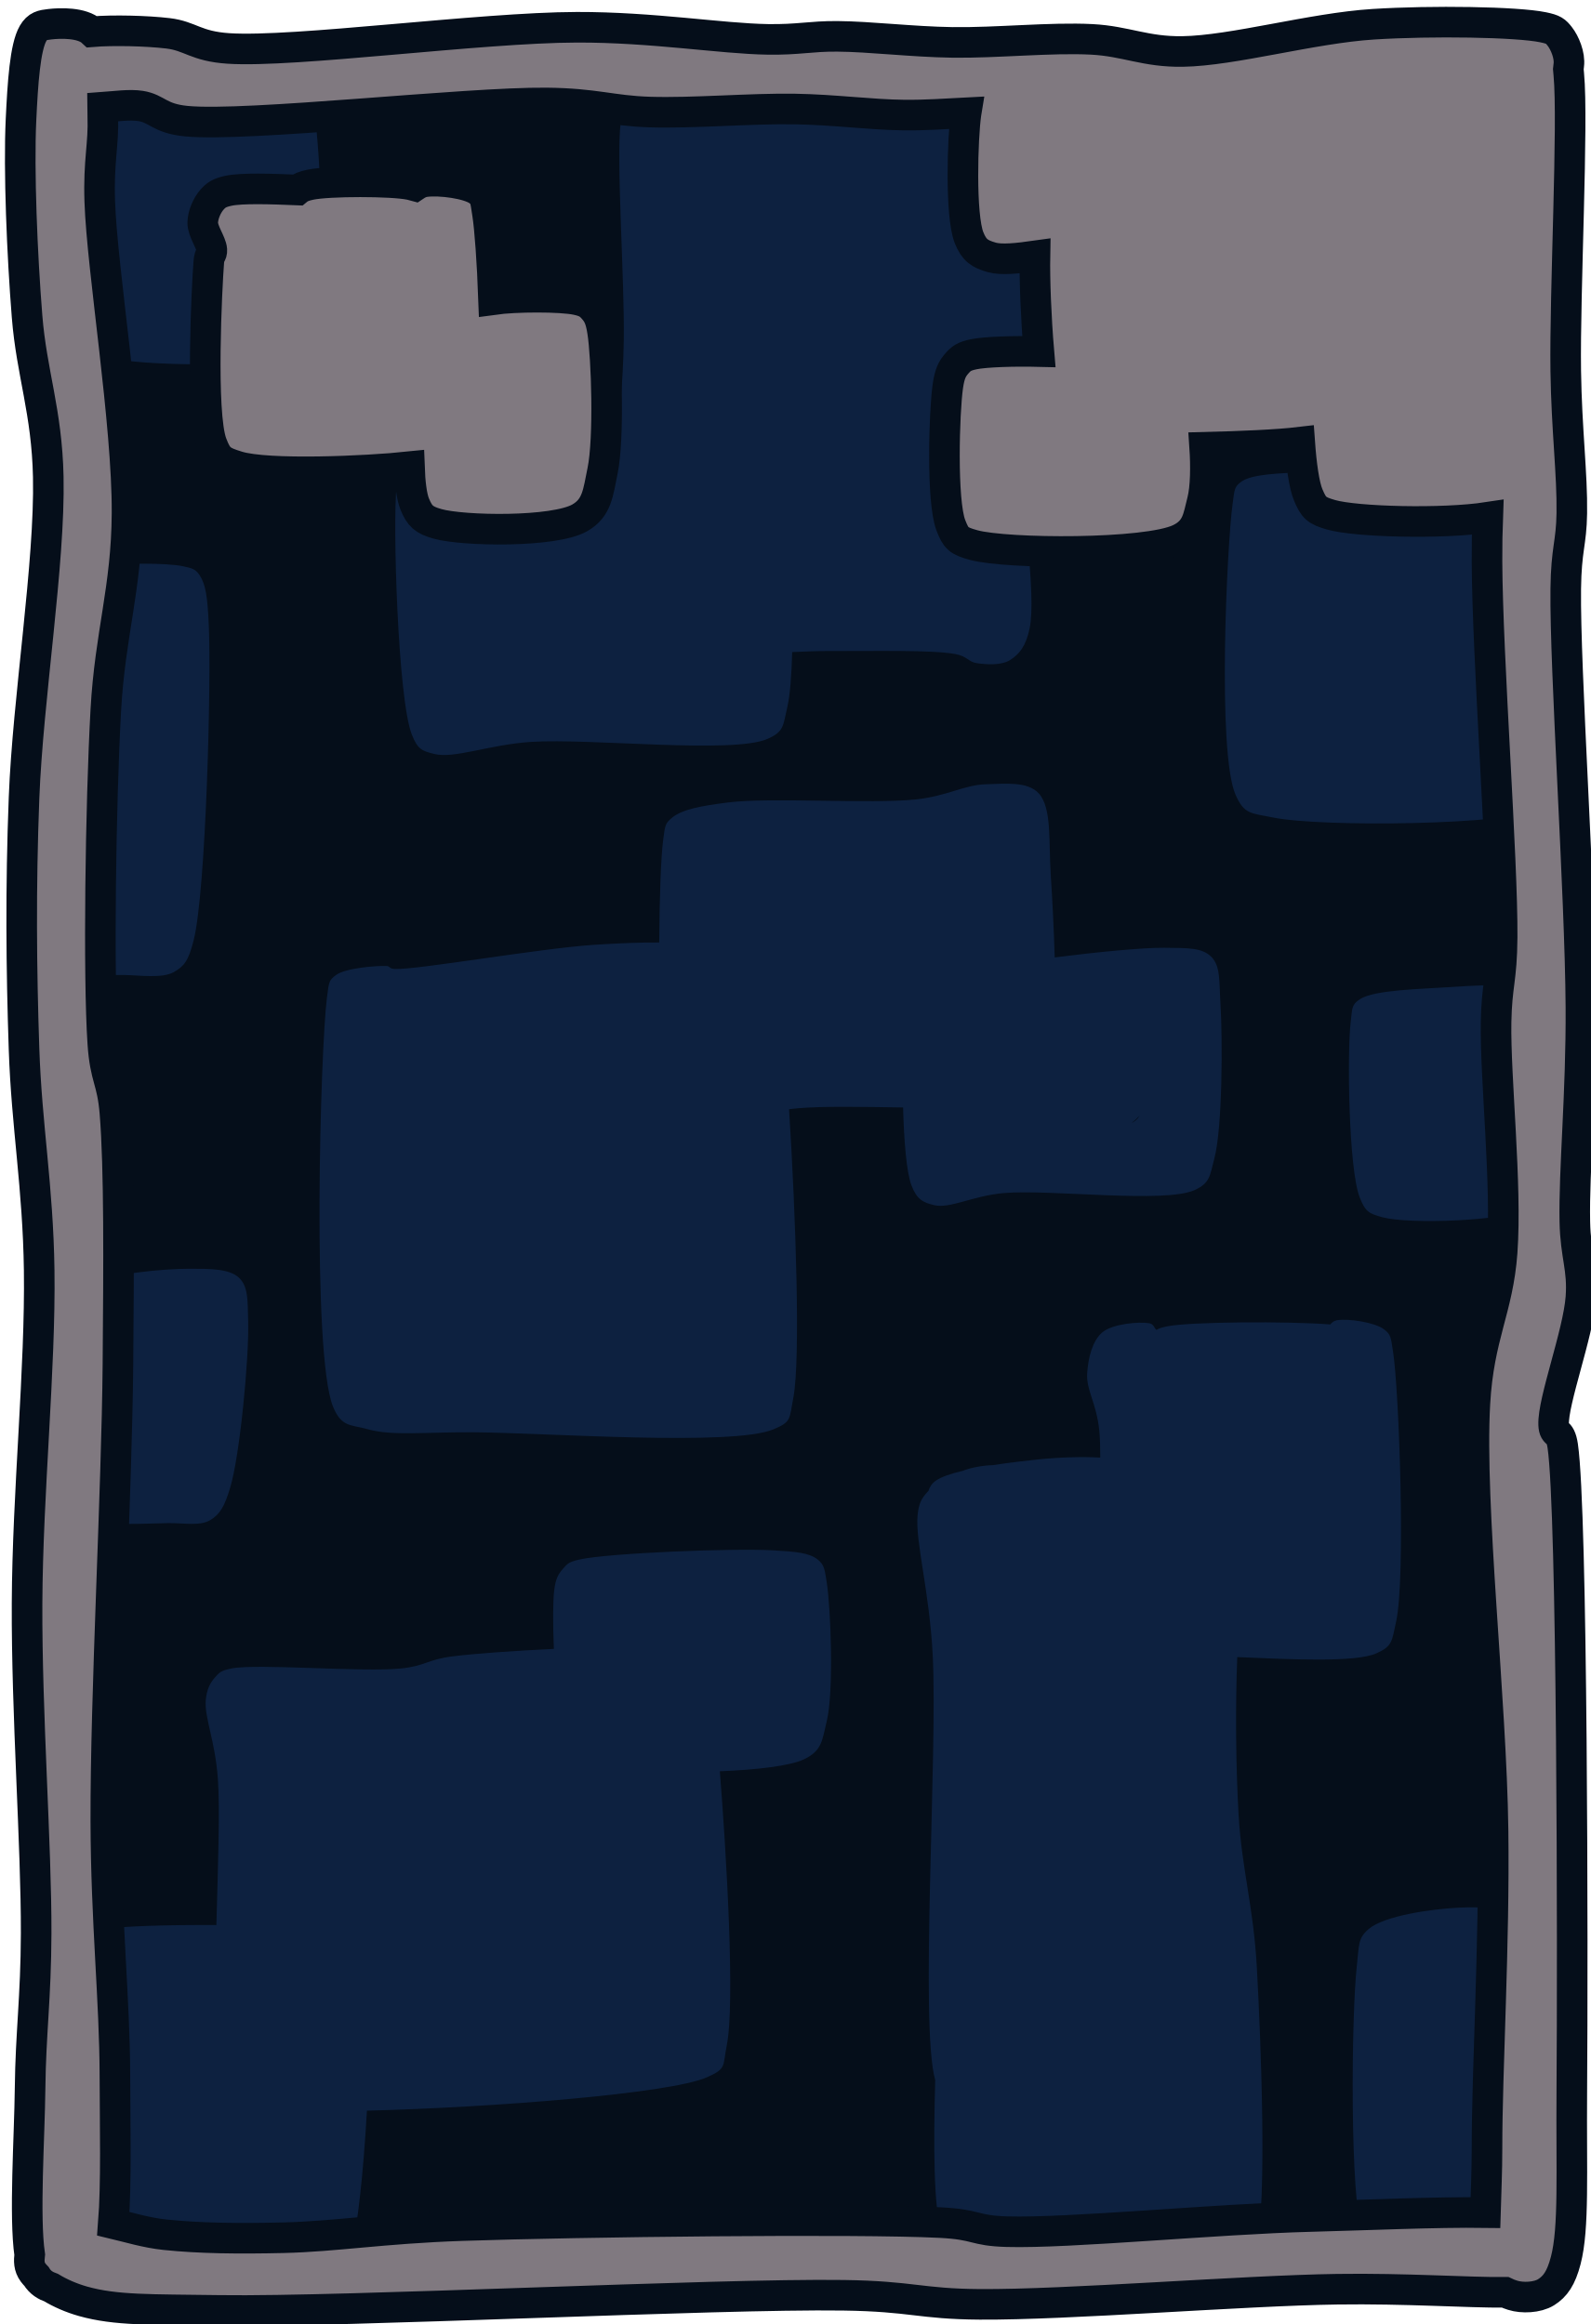
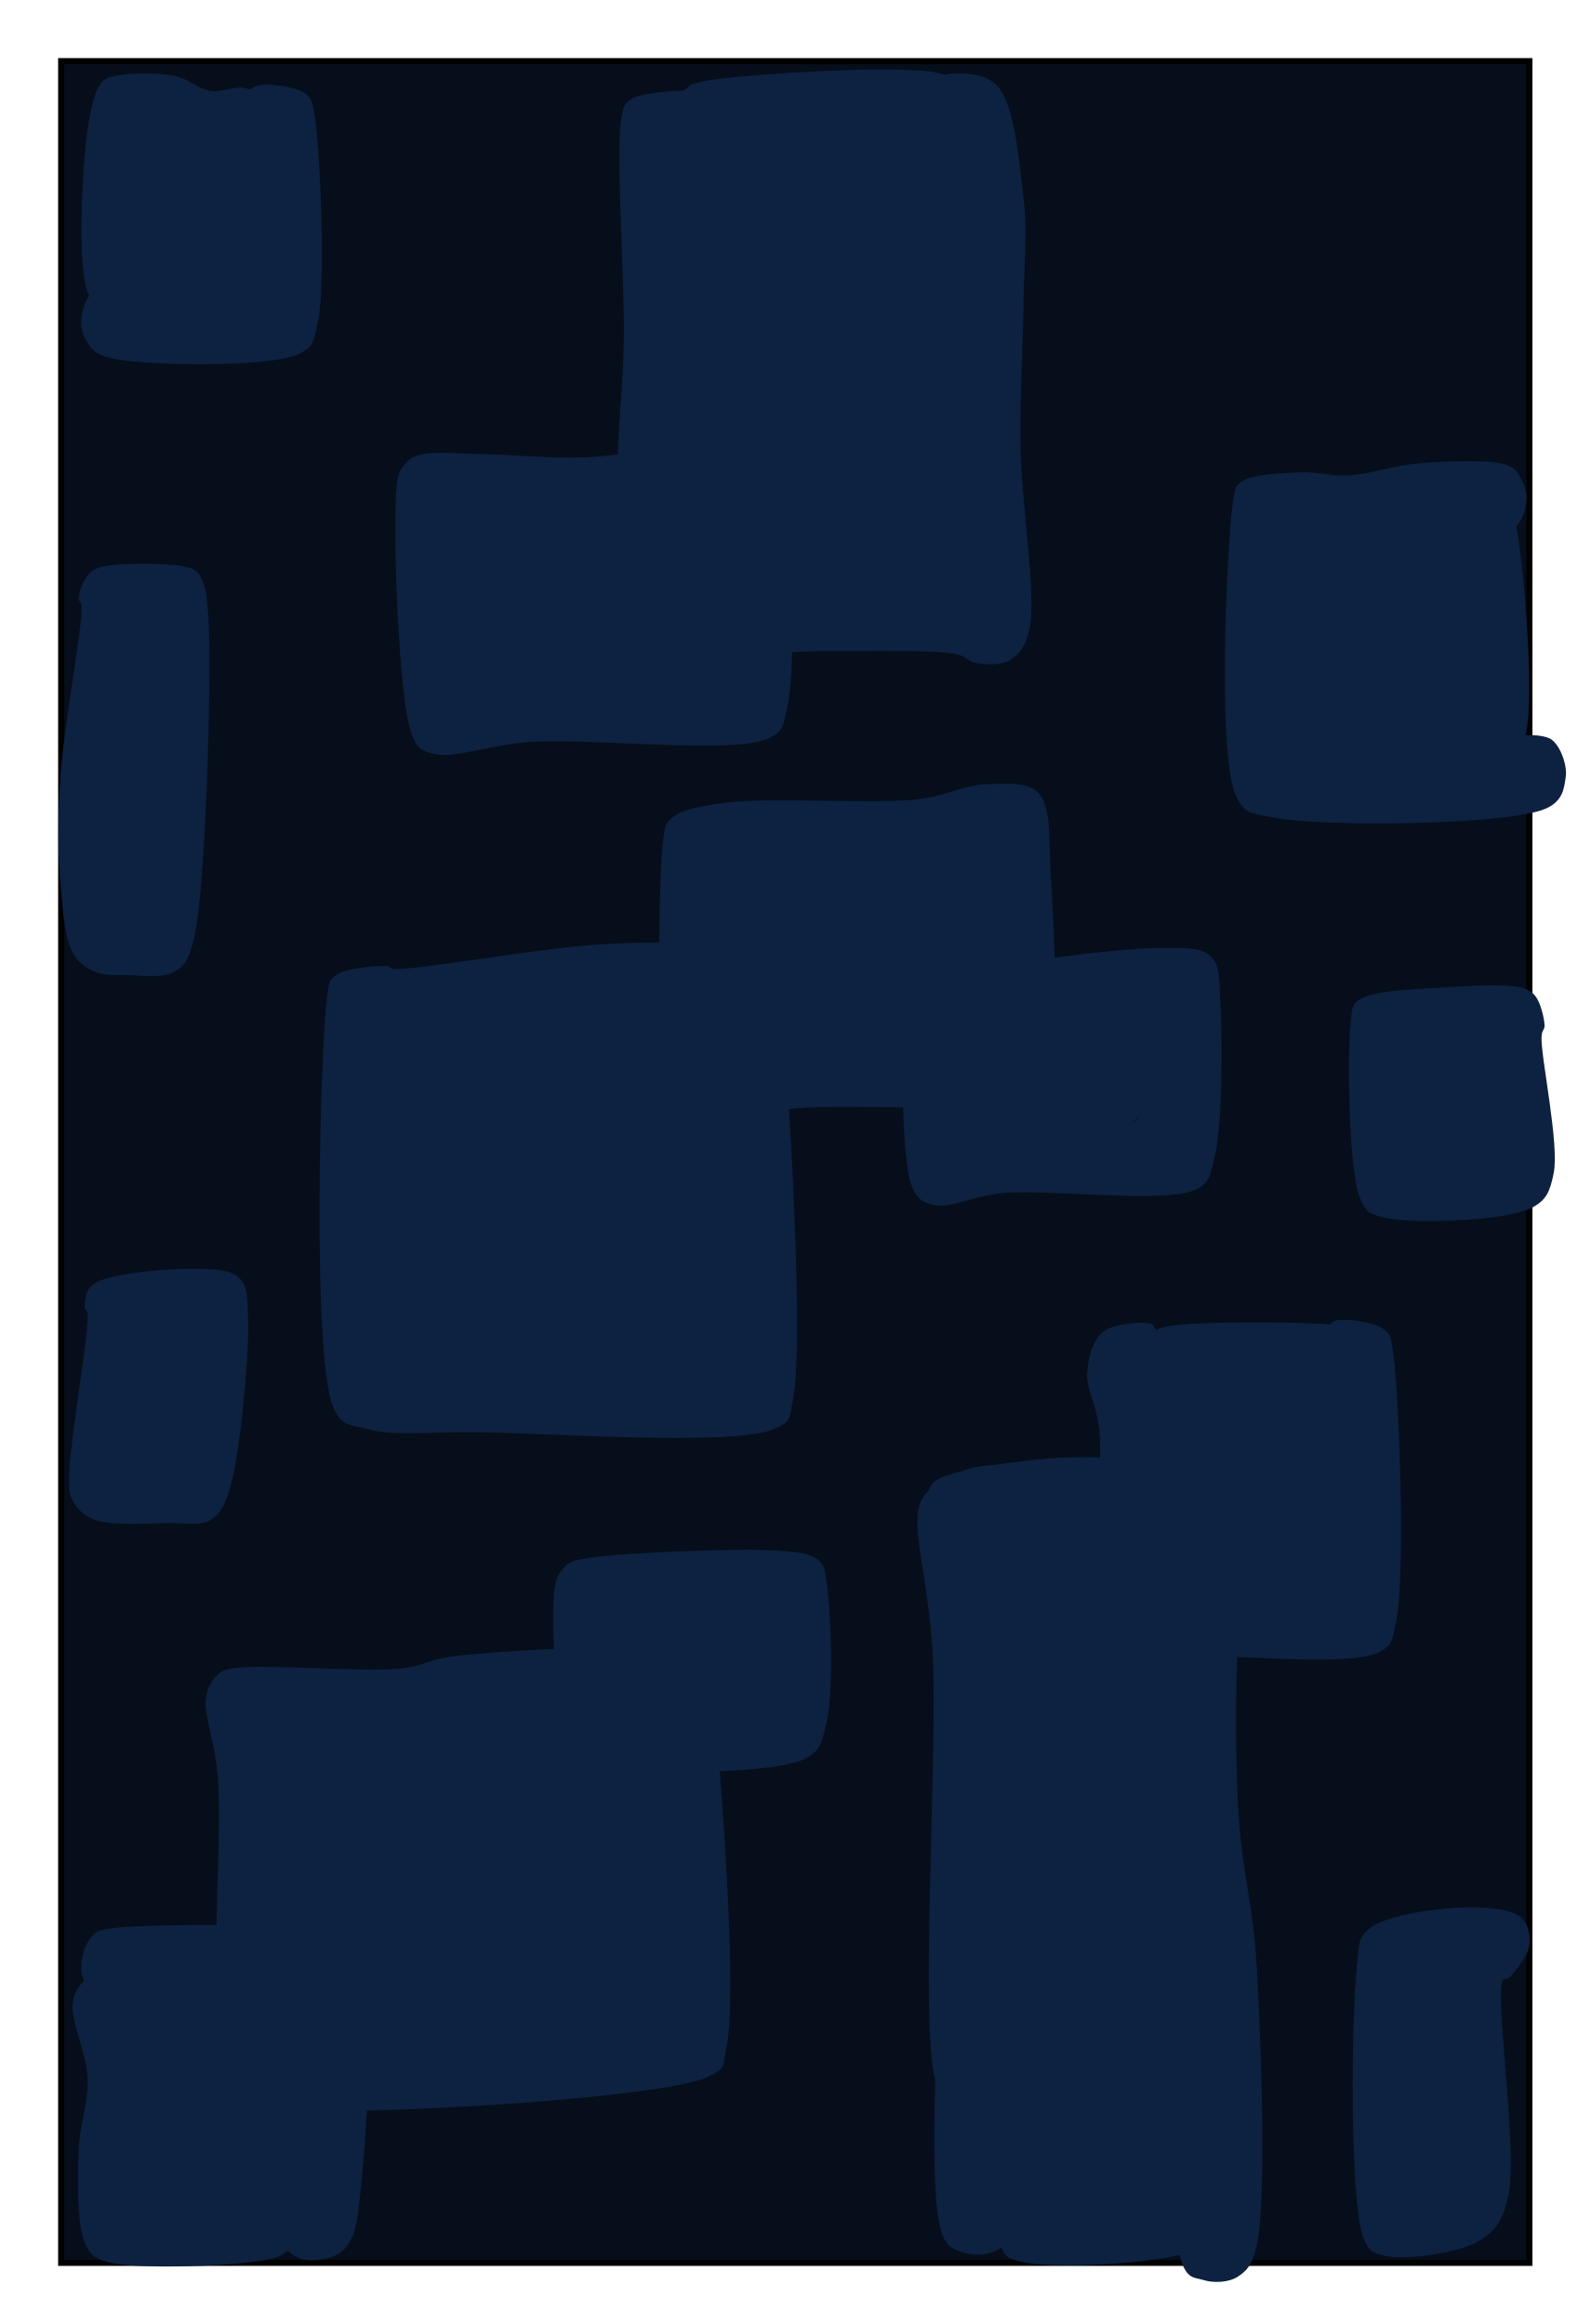
<svg xmlns="http://www.w3.org/2000/svg" xmlns:ns1="https://boxy-svg.com" viewBox="0 0 260 380" width="260px" height="380px">
  <defs>
    <ns1:guide x="10" y="10" angle="0" />
    <ns1:guide x="10" y="10" angle="90" />
    <ns1:guide x="250" y="370" angle="0" />
    <ns1:guide x="250" y="370" angle="90" />
    <ns1:export>
      <ns1:file format="svg" />
    </ns1:export>
    <ns1:guide x="158.55" y="89.294" angle="90" />
  </defs>
  <rect x="10" y="10" width="240" height="360" style="stroke: rgb(0, 0, 0); fill: rgb(5, 14, 26);" />
  <path stroke="rgb(255,0,0)" d="M 42.796 13.864 C 44.538 13.661 48.57 14.248 49.975 15.35 C 51.078 16.214 51.092 16.764 51.461 19.063 C 52.324 24.453 53.31 46.686 51.956 52.731 C 51.271 55.786 51.299 56.761 48.737 57.93 C 43.822 60.173 22.66 59.892 17.545 58.425 C 15.103 57.724 14.509 56.413 13.831 55.207 C 13.24 54.153 13.193 52.905 13.336 51.741 C 13.47 50.654 13.933 49.269 14.566 48.357 C 14.487 48.179 14.408 47.988 14.327 47.78 C 12.803 43.886 13.307 31.553 13.831 25.5 C 14.239 20.79 15.022 15.829 16.307 13.864 C 17.058 12.716 17.691 12.68 19.03 12.379 C 21.118 11.909 25.749 11.862 28.438 12.379 C 30.748 12.823 32.421 14.546 34.379 14.854 C 36.214 15.143 38.386 14.087 39.825 14.359 C 40.186 14.427 40.521 14.514 40.833 14.628 C 41.361 14.229 41.984 13.959 42.796 13.864 Z M 97.259 154.478 C 101.174 154.227 104.614 154.087 107.758 154.11 C 107.797 146.69 108.058 139.988 108.399 137.397 C 108.721 134.957 108.699 134.65 109.885 133.683 C 111.56 132.317 114.705 131.755 119.045 131.208 C 125.986 130.332 142.273 131.503 149.742 130.713 C 154.811 130.176 157.631 128.334 161.13 128.237 C 164.255 128.151 167.97 127.725 169.794 129.722 C 171.977 132.111 171.391 137.561 171.775 143.338 C 171.994 146.638 172.262 151.533 172.407 156.551 C 179.314 155.666 186.878 154.935 190.342 154.973 C 194.155 155.016 196.49 154.932 198.016 156.459 C 199.543 157.985 199.276 160.534 199.502 164.133 C 199.862 169.888 199.838 184.388 198.511 189.384 C 197.759 192.217 197.854 193.414 195.293 194.583 C 190.378 196.826 171.657 194.425 164.1 195.078 C 159.021 195.518 155.308 197.668 152.713 197.059 C 150.869 196.626 149.883 196.13 148.999 193.84 C 148.184 191.729 147.77 186.564 147.622 181.083 C 141.122 180.994 134.641 180.85 130.432 181.215 C 129.946 181.257 129.462 181.308 128.983 181.367 C 130.099 199.022 130.873 222.255 129.69 228.499 C 129.002 232.125 129.373 232.468 126.471 233.698 C 119.8 236.525 89.224 234.278 77.454 234.193 C 69.689 234.137 64.114 234.831 60.125 233.698 C 57.382 232.918 55.824 233.423 54.431 229.984 C 50.956 221.405 52.368 171.481 53.441 163.143 C 53.789 160.44 53.774 160.296 54.926 159.43 C 56.47 158.269 61.535 157.899 63.096 157.944 C 63.897 157.967 63.464 158.401 64.581 158.439 C 68.359 158.569 88.298 155.054 97.259 154.478 Z M 185.638 183.195 C 185.9 182.978 186.115 182.716 186.288 182.417 C 185.851 182.872 185.405 183.285 184.955 183.644 C 185.218 183.502 185.448 183.353 185.638 183.195 Z M 162.863 13.864 C 165.891 16.913 166.595 26.39 167.319 32.431 C 168.007 38.176 167.386 43.054 167.319 49.265 C 167.242 56.396 166.694 64.569 166.824 73.031 C 166.966 82.287 169.456 97.172 168.309 102.738 C 167.7 105.694 166.585 107.002 165.091 107.937 C 163.661 108.832 161.205 108.664 159.644 108.432 C 158.3 108.232 158.121 107.304 156.179 106.947 C 152.333 106.24 143.12 106.475 135.383 106.452 C 133.647 106.447 131.64 106.516 129.497 106.62 C 129.389 110.449 129.14 113.726 128.699 115.611 C 127.988 118.655 128.2 119.612 125.481 120.81 C 119.799 123.314 96.59 120.685 86.862 121.305 C 80.029 121.741 74.268 124.09 71.018 123.286 C 68.989 122.784 68.277 122.564 67.304 120.067 C 65.04 114.254 64.165 85.546 64.829 79.468 C 65.091 77.064 65.551 76.63 66.314 75.754 C 67.003 74.963 67.661 74.575 69.037 74.269 C 71.27 73.772 75.478 74.206 79.435 74.269 C 84.176 74.344 89.736 75.007 95.774 74.764 C 97.348 74.701 99.126 74.531 100.997 74.309 C 101.165 67.651 101.843 63.102 101.963 55.702 C 102.123 45.793 100.678 25.645 101.468 20.053 C 101.797 17.722 101.85 17.204 102.953 16.34 C 104.359 15.238 108.883 15.008 110.132 14.854 C 110.693 14.786 110.584 14.881 111.123 14.854 C 111.341 14.843 111.624 14.805 111.954 14.752 C 112.575 14.04 112.833 13.779 114.588 13.369 C 119.273 12.276 139.725 11.113 146.771 11.389 C 150.067 11.518 152.533 11.546 154.227 12.194 C 156.8 11.816 160.841 11.828 162.863 13.864 Z M 231.932 75.754 C 236.165 75.394 242.66 75.184 245.3 75.754 C 246.772 76.072 247.341 76.378 248.023 77.24 C 248.845 78.277 249.722 80.365 249.509 81.943 C 249.336 83.224 249.063 84.767 247.871 86.003 C 247.915 86.268 247.963 86.563 248.023 86.894 C 248.974 92.182 250.864 112.959 249.509 119.572 C 249.464 119.792 249.42 120.006 249.376 120.213 C 250.334 120.192 251.139 120.219 251.737 120.315 C 253.385 120.579 253.78 120.908 254.46 121.8 C 255.31 122.914 256.19 125.307 255.945 126.999 C 255.689 128.777 255.554 130.935 252.727 132.198 C 246.469 134.995 215.884 135.252 208.166 133.683 C 204.441 132.926 203.405 133.197 201.977 129.97 C 198.943 123.111 200.555 89.159 201.482 82.438 C 201.826 79.941 201.749 79.596 202.967 78.725 C 204.709 77.48 209.586 77.383 212.622 77.24 C 215.417 77.107 217.614 77.909 220.544 77.735 C 223.949 77.532 227.938 76.094 231.932 75.754 Z M 17.05 92.588 C 19.625 92.03 27.348 92.03 29.923 92.588 C 31.38 92.904 31.969 93.038 32.646 94.074 C 33.649 95.609 33.926 97.717 34.131 102.243 C 34.557 111.639 33.667 145.755 31.656 153.736 C 30.799 157.137 30.129 157.952 28.438 158.934 C 26.56 160.025 22.8 159.463 20.516 159.43 C 18.62 159.401 17.011 159.557 15.564 158.934 C 14.125 158.315 12.769 157.463 11.851 155.716 C 10.558 153.257 10.227 148.638 9.871 144.328 C 9.451 139.262 9.439 133.616 9.871 126.999 C 10.393 118.989 13.456 102.682 13.336 99.272 C 13.298 98.196 12.8 98.427 12.841 97.787 C 12.901 96.856 13.564 94.949 14.327 94.074 C 15.016 93.283 15.592 92.904 17.05 92.588 Z M 17.545 315.392 C 20.037 314.941 27.571 314.723 35.37 314.767 C 35.631 305.268 35.97 295.806 35.617 290.884 C 35.164 284.571 33.401 280.882 33.636 278.011 C 33.783 276.221 34.359 275.173 35.122 274.297 C 35.811 273.507 36.073 273.162 37.845 272.812 C 42.101 271.973 59.261 273.459 65.572 272.812 C 69.531 272.406 69.838 271.355 73.989 270.832 C 77.523 270.386 84.034 269.921 90.537 269.613 C 90.371 265.591 90.383 261.951 90.575 260.187 C 90.808 258.048 91.298 257.349 92.06 256.473 C 92.75 255.682 92.954 255.398 94.784 254.988 C 99.422 253.948 119.932 253.108 126.471 253.502 C 130.111 253.722 132.245 253.886 133.651 254.988 C 134.754 255.852 134.806 256.616 135.136 258.701 C 135.798 262.884 136.337 276.536 135.136 281.477 C 134.377 284.597 134.388 286.257 131.423 287.666 C 129.116 288.762 123.664 289.38 117.667 289.621 C 118.72 302.761 120.198 327.555 118.797 334.455 C 118.115 337.815 118.83 338.223 115.579 339.653 C 109.49 342.332 80.575 344.592 59.981 345.118 C 59.675 350.432 59.249 355.633 58.887 358.715 C 58.467 362.301 58.291 364.396 57.402 366.142 C 56.724 367.475 55.898 368.313 54.679 368.865 C 53.276 369.501 50.781 369.852 49.233 369.361 C 48.465 369.117 47.686 368.627 47.015 368.023 C 46.408 368.564 45.729 369.005 44.281 369.361 C 39.548 370.523 22.163 371.201 17.545 369.856 C 15.2 369.172 14.668 368.533 13.831 366.637 C 12.528 363.684 12.717 356.406 12.841 351.784 C 12.955 347.547 14.488 343.851 14.327 339.901 C 14.165 335.929 11.703 330.741 11.851 328.018 C 11.946 326.271 12.573 325.18 13.336 324.305 C 13.479 324.141 13.605 323.996 13.73 323.865 C 13.235 322.854 13.202 321.685 13.336 320.591 C 13.488 319.363 14.059 317.753 14.822 316.878 C 15.511 316.087 15.631 315.738 17.545 315.392 Z M 202.472 296.825 C 202.986 305.593 204.888 311.71 205.443 321.581 C 206.149 334.143 207.097 359.763 205.443 367.132 C 204.702 370.433 203.719 371.396 202.225 372.331 C 200.795 373.226 198.326 373.317 196.778 372.826 C 195.295 372.356 194.098 372.757 193.065 369.608 C 192.979 369.346 192.895 369.046 192.812 368.709 C 185.998 370.38 171.23 370.919 167.071 369.856 C 164.983 369.322 164.439 369.265 163.687 367.483 C 163.503 367.62 163.311 367.749 163.11 367.875 C 161.681 368.77 159.212 368.861 157.664 368.37 C 156.181 367.9 154.839 367.658 153.95 365.152 C 152.596 361.331 152.58 350.752 152.874 340.115 C 150.325 331.138 153.306 286.72 152.465 270.584 C 151.921 260.138 149.599 251.992 149.99 247.808 C 150.184 245.727 150.712 244.971 151.475 244.095 C 151.571 243.985 151.669 243.879 151.77 243.779 C 151.952 243.175 152.287 242.597 152.96 242.115 C 153.828 241.493 155.431 240.956 157.37 240.497 C 158.829 239.919 160.82 239.604 162.285 239.569 C 164.876 239.168 167.507 238.866 169.547 238.649 C 172.955 238.287 176.96 238.155 179.856 238.337 C 179.857 236.615 179.813 235.115 179.697 233.945 C 179.247 229.393 177.534 227.343 177.716 224.538 C 177.878 222.049 178.562 219.222 180.192 217.854 C 181.883 216.433 186.235 216.079 187.866 216.368 C 188.614 216.501 188.57 217.037 189.036 217.457 C 189.408 217.221 189.919 217.043 190.837 216.863 C 194.643 216.118 210.411 216.017 217.458 216.56 C 217.726 216.239 218.007 215.967 218.564 215.873 C 220.427 215.561 224.763 216.227 226.238 217.359 C 227.367 218.224 227.348 218.619 227.723 221.072 C 228.704 227.477 229.793 257.926 228.219 265.138 C 227.504 268.411 227.628 269.155 225 270.336 C 221.614 271.858 211.061 271.329 202.248 270.954 C 201.928 278.979 202.005 288.865 202.472 296.825 Z M 236.883 161.41 C 240.961 161.128 245.898 160.888 248.271 161.41 C 249.681 161.721 250.312 162.034 250.994 162.895 C 251.816 163.932 252.413 166.4 252.479 167.599 C 252.526 168.441 252.033 168.312 251.984 169.58 C 251.857 172.882 254.941 187.129 253.965 191.86 C 253.358 194.798 252.848 196.256 250.251 197.554 C 245.929 199.713 230.319 200.199 225.99 199.039 C 223.707 198.427 223.187 198.099 222.277 195.821 C 220.433 191.202 220.197 171.968 220.792 167.104 C 221.062 164.894 220.89 164.313 222.277 163.391 C 224.614 161.836 232.362 161.723 236.883 161.41 Z M 238.368 311.927 C 242.12 311.735 246.693 311.997 248.518 313.412 C 249.881 314.468 250.217 316.537 250.004 318.116 C 249.772 319.836 247.642 322.409 246.786 323.314 C 246.305 323.823 245.85 323.151 245.548 324.057 C 244.462 327.306 248.175 352.28 246.538 359.211 C 245.607 363.153 244.489 364.765 241.834 366.39 C 238.467 368.451 229.668 369.589 226.486 368.865 C 224.478 368.409 223.687 368.199 222.772 365.647 C 220.573 359.511 220.918 329.272 221.782 321.581 C 222.184 318.005 221.925 316.94 223.762 315.392 C 226.331 313.23 233.999 312.15 238.368 311.927 Z M 30.913 207.456 C 34.202 207.457 37.488 207.411 39.083 208.942 C 40.599 210.398 40.474 212.627 40.568 216.121 C 40.728 222.04 39.21 238.097 37.597 243.352 C 36.712 246.237 35.999 247.586 34.379 248.551 C 32.674 249.567 30.153 249.014 27.447 249.046 C 24.093 249.086 18.234 249.517 15.564 248.551 C 13.69 247.873 12.553 246.69 11.851 245.333 C 11.145 243.969 11.288 242.968 11.356 240.382 C 11.487 235.415 14.461 218.346 14.327 215.131 C 14.282 214.076 13.791 214.285 13.831 213.645 C 13.891 212.714 13.904 210.891 15.317 209.932 C 17.763 208.271 26.66 207.455 30.913 207.456 Z" style="stroke: rgb(129, 151, 57); fill: rgb(13, 33, 64); stroke-width: 0px;" />
-   <path d="M 8.138 3.962 C 9.792 3.768 13.411 3.635 15.069 5.184 C 18.491 4.901 23.991 5.036 27.447 5.447 C 31.156 5.888 31.964 7.568 37.35 7.923 C 48.069 8.63 78.53 4.495 94.289 4.457 C 106.677 4.427 117.91 6.321 125.481 6.437 C 130.538 6.515 132.473 5.912 136.869 5.942 C 142.243 5.98 149.044 6.835 155.683 6.933 C 162.847 7.038 171.808 6.09 178.459 6.437 C 184.083 6.731 187.18 8.509 193.313 8.418 C 201.569 8.295 214.452 4.596 224.505 3.962 C 234.058 3.359 247.976 3.569 252.232 4.457 C 254.004 4.827 254.273 5.081 254.955 5.942 C 255.777 6.979 256.653 9.067 256.44 10.646 C 256.411 10.863 256.389 11.085 256.366 11.311 C 256.388 11.568 256.412 11.841 256.44 12.131 C 257.196 20.081 255.762 47.785 255.945 60.653 C 256.082 70.247 257.03 77.545 256.935 83.924 C 256.862 88.883 256.024 89.696 255.945 96.302 C 255.789 109.371 258.307 146.092 258.421 164.628 C 258.508 178.836 257.26 191.355 257.431 199.782 C 257.543 205.339 258.773 207.381 258.421 212.16 C 257.984 218.087 253.801 229.105 253.965 232.955 C 254.047 234.882 255.031 233.571 255.45 236.421 C 257.038 247.224 257.108 318.95 256.935 341.881 C 256.835 355.323 257.332 364.291 255.945 369.608 C 255.188 372.512 254.222 373.871 252.727 374.807 C 251.297 375.701 248.829 375.793 247.281 375.302 C 246.855 375.167 246.435 375.016 246.034 374.82 C 240.171 374.882 229.679 374.149 218.564 374.312 C 203.03 374.538 174.521 376.886 160.139 376.787 C 150.355 376.72 149.195 375.464 137.859 375.302 C 117.043 375.004 56.681 378.075 35.864 377.778 C 24.528 377.615 18.914 377.793 13.584 376.292 C 11.623 375.74 9.83 374.939 8.385 374.065 C 7.464 373.733 6.617 373.28 5.95 372.206 C 5.744 371.997 5.565 371.791 5.414 371.589 C 4.706 370.644 4.74 369.647 4.854 368.656 C 3.943 362.316 4.831 349.552 4.919 341.386 C 5.015 332.551 5.875 326.617 5.91 316.135 C 5.957 301.935 4.344 280.205 4.424 262.167 C 4.505 244.061 6.627 223.712 6.405 207.704 C 6.216 194.108 4.352 184.084 3.929 171.56 C 3.484 158.388 3.361 145.184 3.929 130.465 C 4.557 114.215 8.184 92.079 7.89 77.982 C 7.666 67.274 5.171 61.051 4.424 51.741 C 3.616 41.672 3.041 27.84 3.434 19.558 C 3.718 13.581 4.1 7.694 5.414 5.447 C 6.129 4.226 6.903 4.106 8.138 3.962 Z M 16.802 19.063 C 16.969 23.654 16.083 26.272 16.307 32.926 C 16.685 44.145 20.846 69.169 20.763 83.924 C 20.694 96.207 17.995 103.579 17.297 116.107 C 16.438 131.532 16.062 159.631 16.802 170.57 C 17.2 176.454 18.333 176.489 18.783 181.958 C 19.529 191.041 19.414 206.749 19.278 223.052 C 19.104 243.768 17.239 277.023 17.297 297.816 C 17.343 314.262 18.756 326.96 18.783 339.406 C 18.801 347.656 19.043 357.129 18.523 363.598 C 21.109 364.217 23.935 365.083 26.952 365.4 C 32.621 365.995 38.996 366.062 46.262 365.895 C 54.843 365.698 62.568 364.353 75.474 363.914 C 94.595 363.264 140.068 362.725 153.703 363.419 C 159.922 363.736 159.053 364.744 164.596 364.904 C 174.72 365.197 198.984 362.818 214.108 362.429 C 223.328 362.192 234.764 361.671 242.814 361.782 C 242.906 358.61 243.074 355.031 243.072 351.289 C 243.067 338.288 244.302 318.205 244.062 299.301 C 243.793 278.025 240.144 246.24 241.092 229.489 C 241.721 218.358 244.874 214.099 245.548 204.733 C 246.339 193.728 244.396 176.261 244.557 167.104 C 244.666 160.957 245.497 160.234 245.548 153.241 C 245.64 140.567 243.149 107.63 243.072 91.846 C 243.059 89.084 243.106 86.728 243.186 84.586 C 235.772 85.721 221.628 85.343 217.573 84.171 C 215.173 83.478 214.754 83.051 213.86 80.953 C 213.175 79.344 212.718 75.965 212.456 72.308 C 208.868 72.735 202.743 72.995 196.921 73.137 C 197.121 76.11 197.108 79.732 196.531 81.943 C 195.845 84.57 195.746 86.73 192.817 88.132 C 187.394 90.729 164.528 90.602 159.149 89.122 C 156.659 88.438 156.27 88.044 155.436 85.904 C 153.895 81.952 154.333 67.311 154.941 63.129 C 155.244 61.043 155.663 60.291 156.426 59.415 C 157.115 58.624 157.598 58.257 159.149 57.93 C 161.038 57.531 165.791 57.383 169.819 57.484 C 169.337 51.821 169.107 45.635 169.176 41.846 C 166.388 42.236 163.723 42.545 162.12 42.086 C 160.162 41.526 159.23 40.94 158.407 38.868 C 156.953 35.212 157.345 22.446 157.911 18.568 C 157.918 18.523 157.924 18.479 157.931 18.436 C 154.665 18.599 151.424 18.854 147.761 18.815 C 142.317 18.758 136.408 17.93 129.937 17.825 C 122.681 17.707 113.298 18.546 106.171 18.32 C 99.954 18.123 97.327 16.916 89.337 16.835 C 76.164 16.701 40.315 20.781 30.418 19.806 C 26.006 19.371 25.719 17.762 22.991 17.33 C 21.206 17.047 18.868 17.389 16.772 17.54 C 16.776 18.066 16.784 18.577 16.802 19.063 Z M 69.532 29.708 C 71.928 29.391 76.586 30.004 78.197 31.193 C 79.373 32.061 79.314 32.608 79.682 34.907 C 80.062 37.277 80.465 42.905 80.683 48.98 C 84.265 48.479 91.649 48.45 94.289 49.018 C 95.775 49.337 96.322 49.712 97.012 50.503 C 97.775 51.379 98.167 52.131 98.497 54.216 C 99.16 58.399 99.592 71.67 98.497 76.992 C 97.758 80.584 97.605 83.045 94.784 84.666 C 90.566 87.09 75.723 86.842 71.513 85.657 C 69.254 85.02 68.601 84.371 67.8 82.438 C 67.277 81.177 67.018 78.852 66.927 76.318 C 59.853 77.066 43.734 77.766 38.835 76.249 C 36.207 75.435 35.582 75.079 34.627 72.536 C 32.765 67.584 33.815 46.791 34.131 42.829 C 34.24 41.471 34.678 41.677 34.627 40.848 C 34.554 39.691 33.108 37.792 33.141 36.392 C 33.172 35.079 33.864 33.554 34.627 32.679 C 35.316 31.888 35.85 31.515 37.35 31.193 C 39.549 30.723 44.393 30.889 48.613 31.065 C 49.085 30.674 49.647 30.429 50.718 30.203 C 53.733 29.568 64.042 29.568 67.057 30.203 C 67.356 30.266 67.615 30.328 67.844 30.393 C 68.334 30.064 68.861 29.797 69.532 29.708 Z" style="stroke-width: 5px; stroke: rgb(5, 14, 26); fill: rgb(128, 121, 128);" />
</svg>
